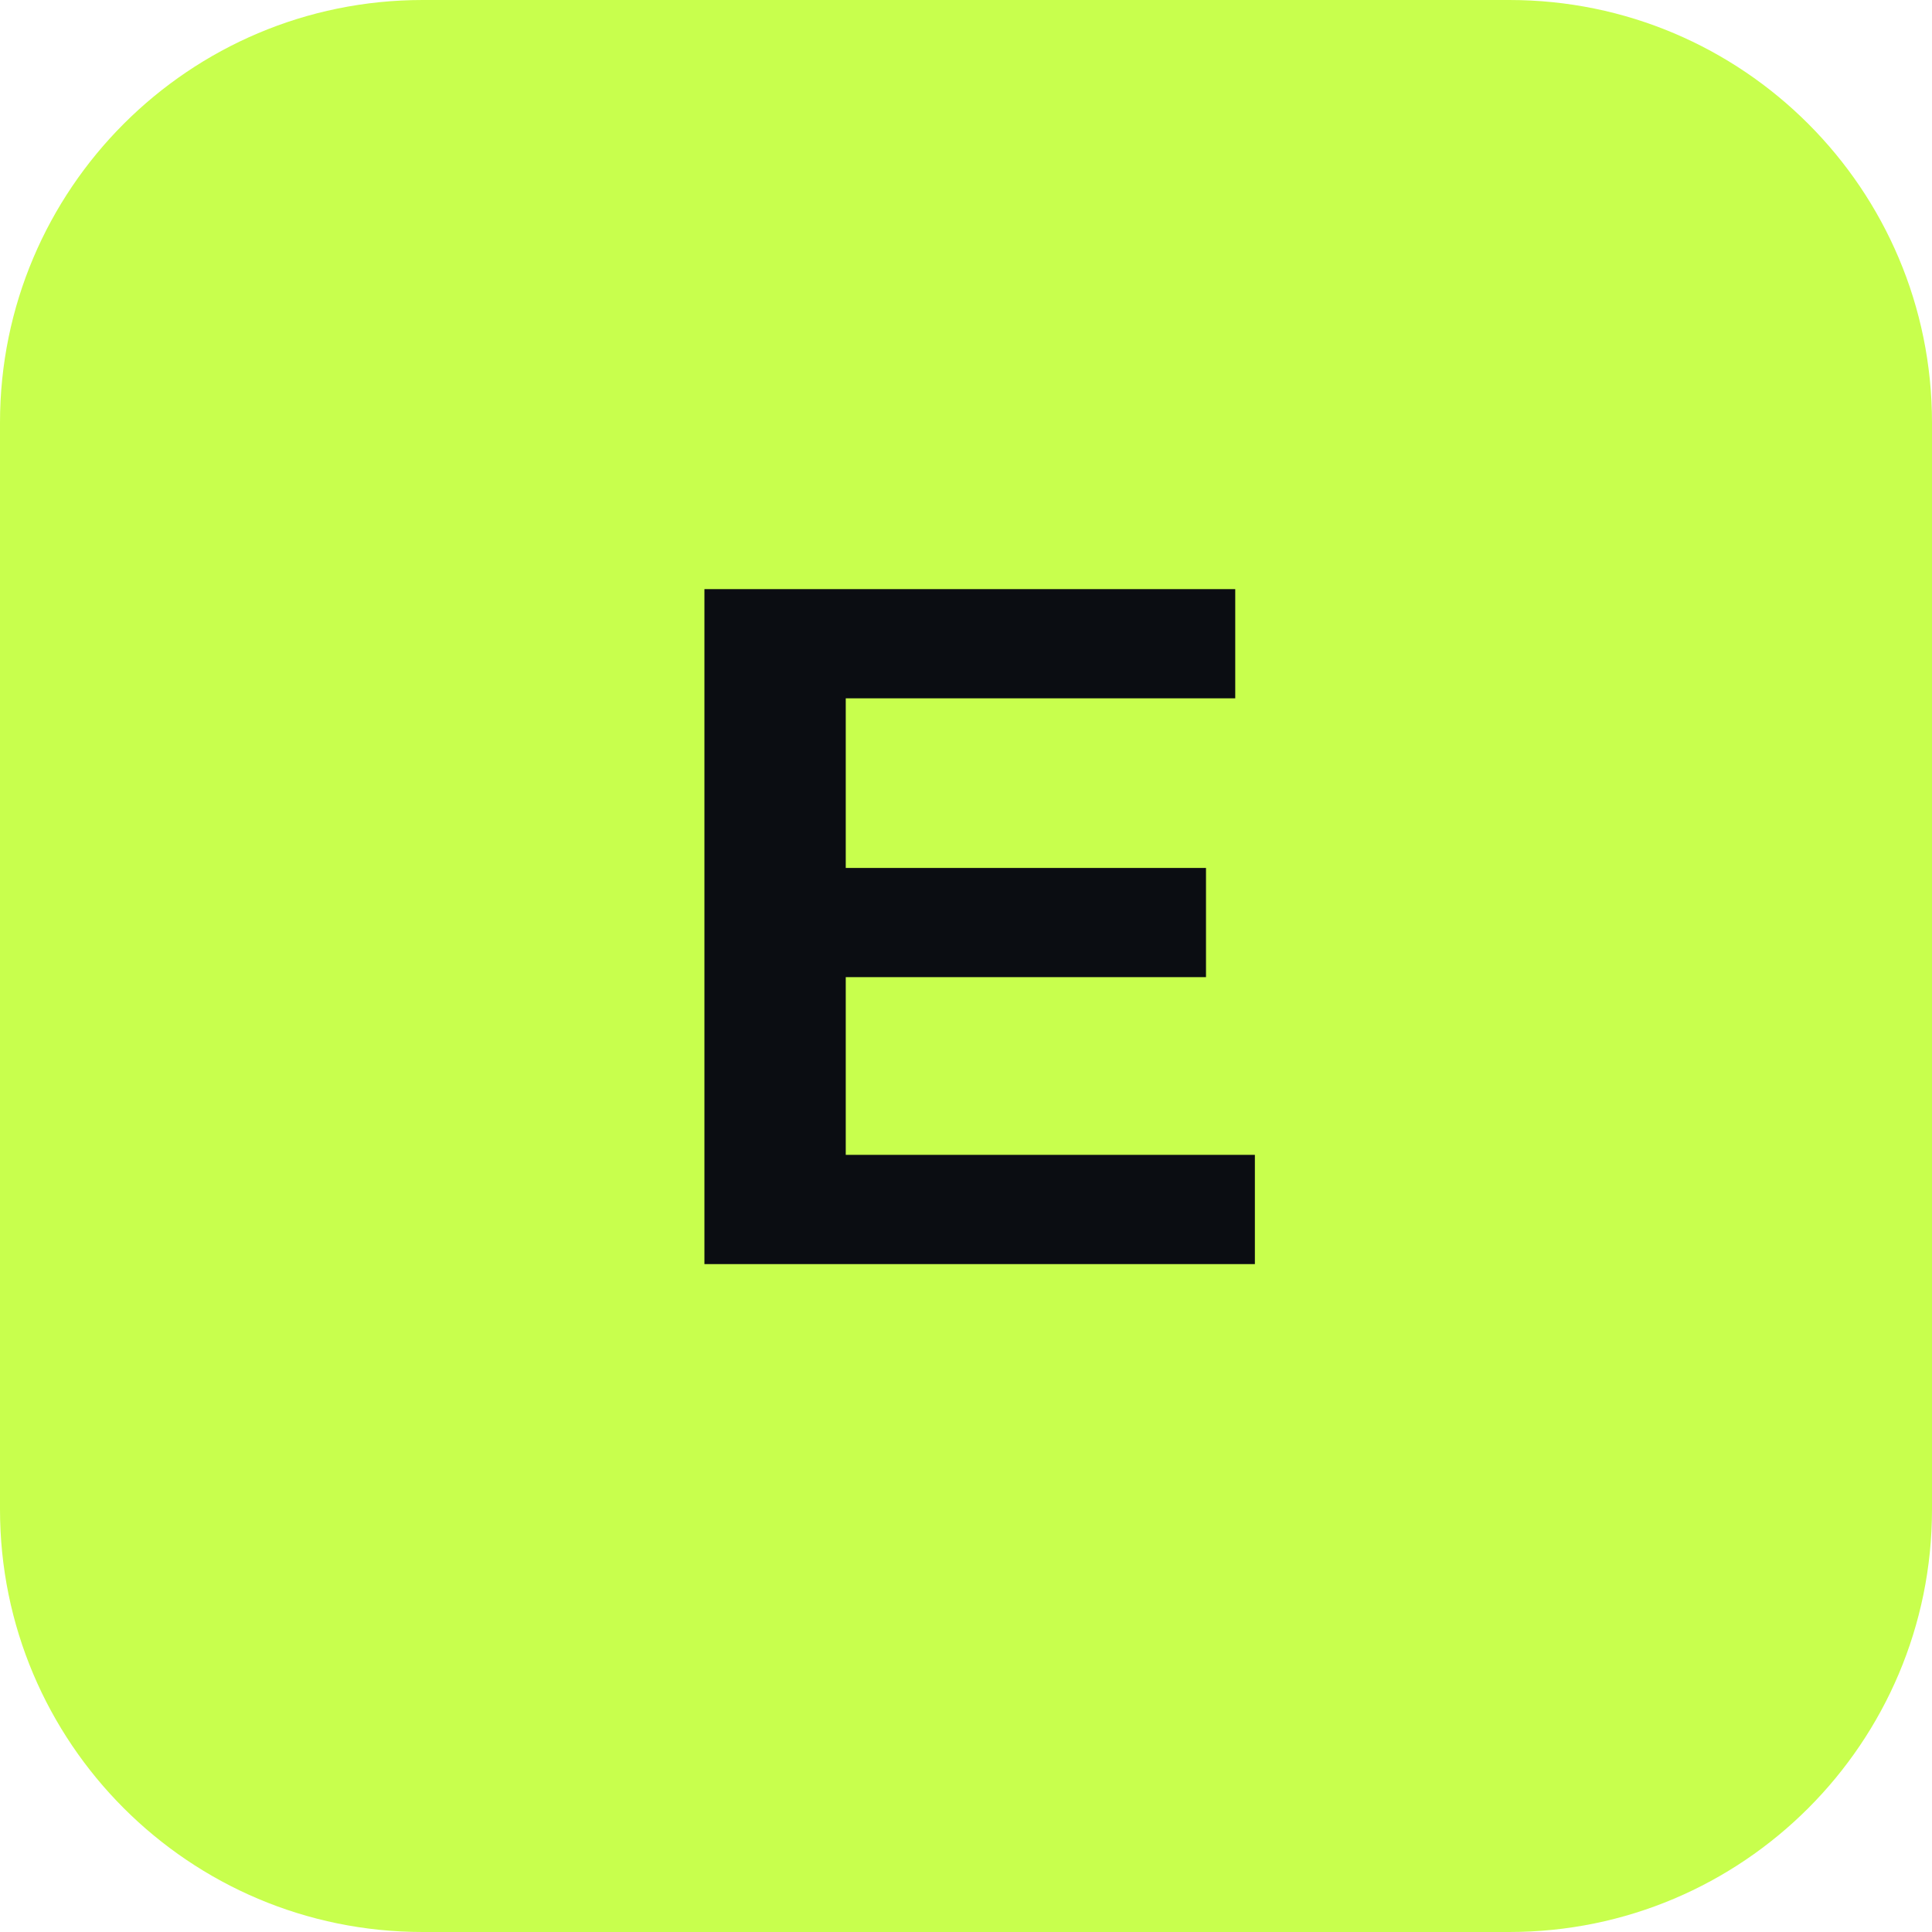
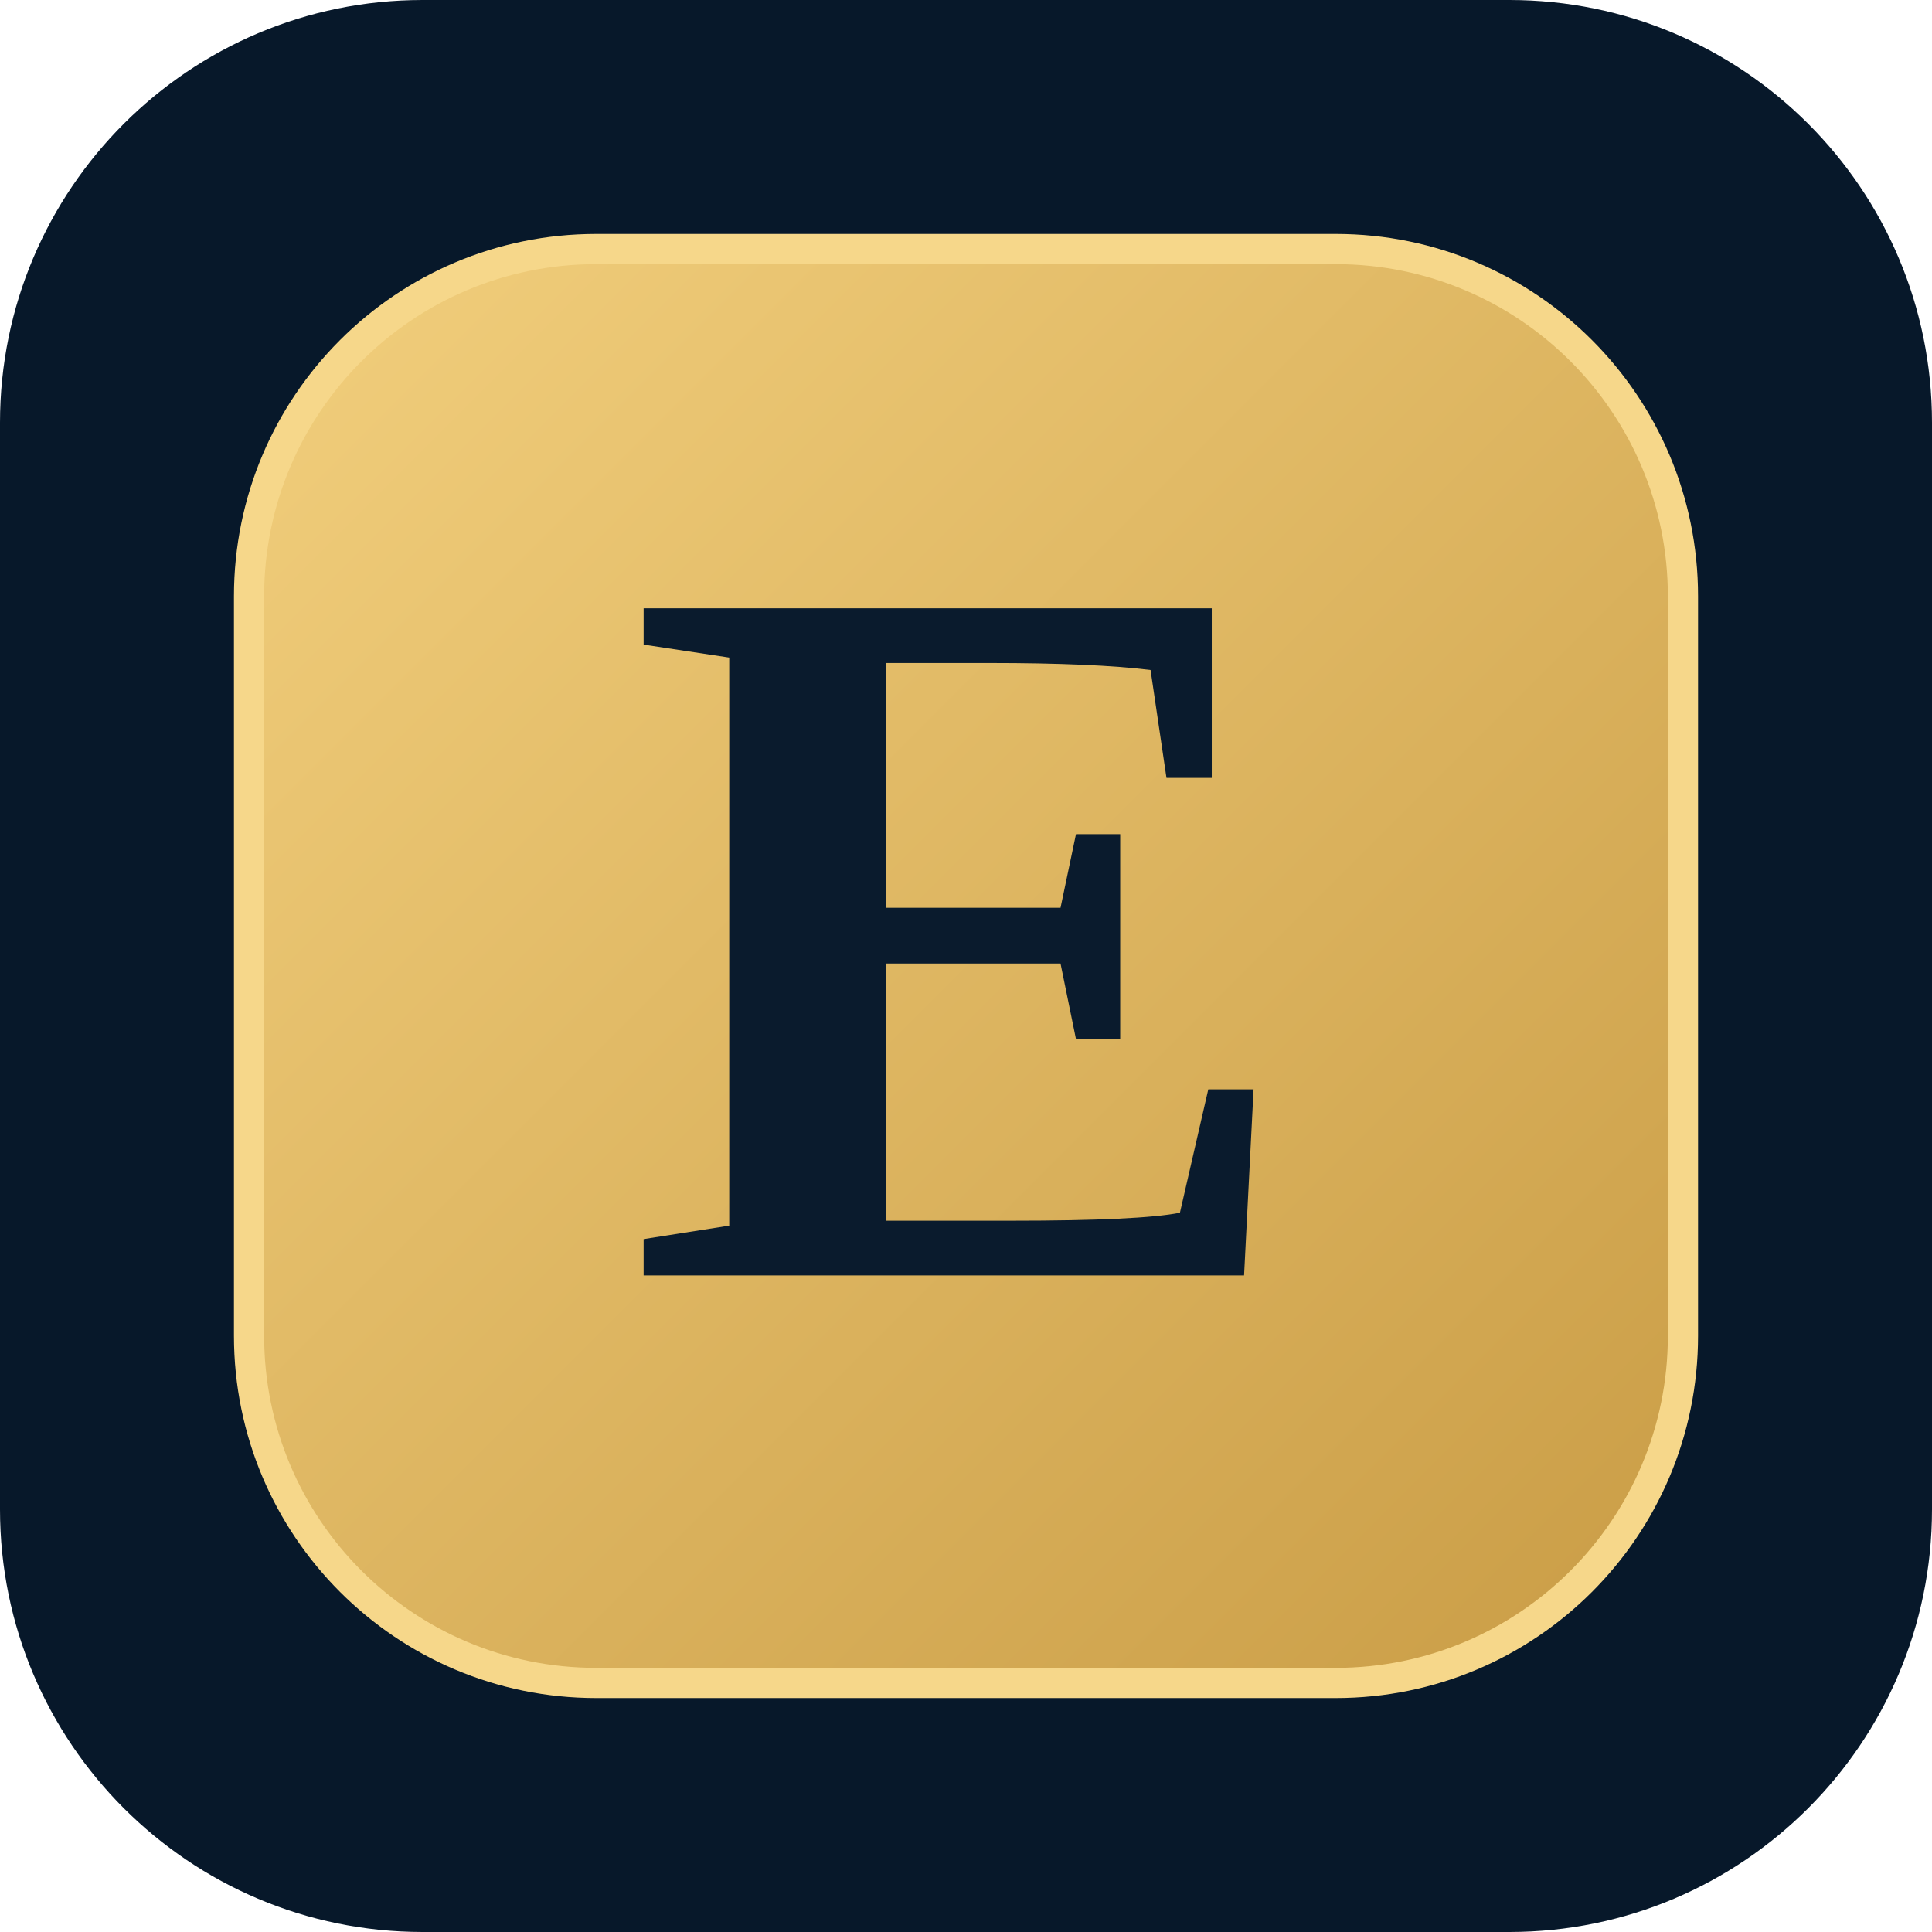
<svg xmlns="http://www.w3.org/2000/svg" viewBox="0 0 512 512">
-   <rect width="512" height="512" rx="112" fill="#c8ff4d" />
-   <text x="256" y="335" text-anchor="middle" font-family="Arial,Helvetica,sans-serif" font-weight="800" font-size="260" fill="#0b0d12">E</text>
+   <defs>
+     <linearGradient id="g" x1="0" y1="0" x2="1" y2="1">
+       <stop stop-color="#f2cf7d" />
+       <stop offset="1" stop-color="#c99c45" />
+     </linearGradient>
+   </defs>
+   <rect width="512" height="512" rx="112" fill="#07182a" />
+   <rect x="66" y="66" width="380" height="380" rx="92" fill="url(#g)" stroke="#f6d78a" stroke-width="8" />
+   <text x="256" y="338" text-anchor="middle" font-family="Georgia,Times New Roman,serif" font-weight="700" font-size="270" fill="#0a1b2d">E</text>
</svg>
